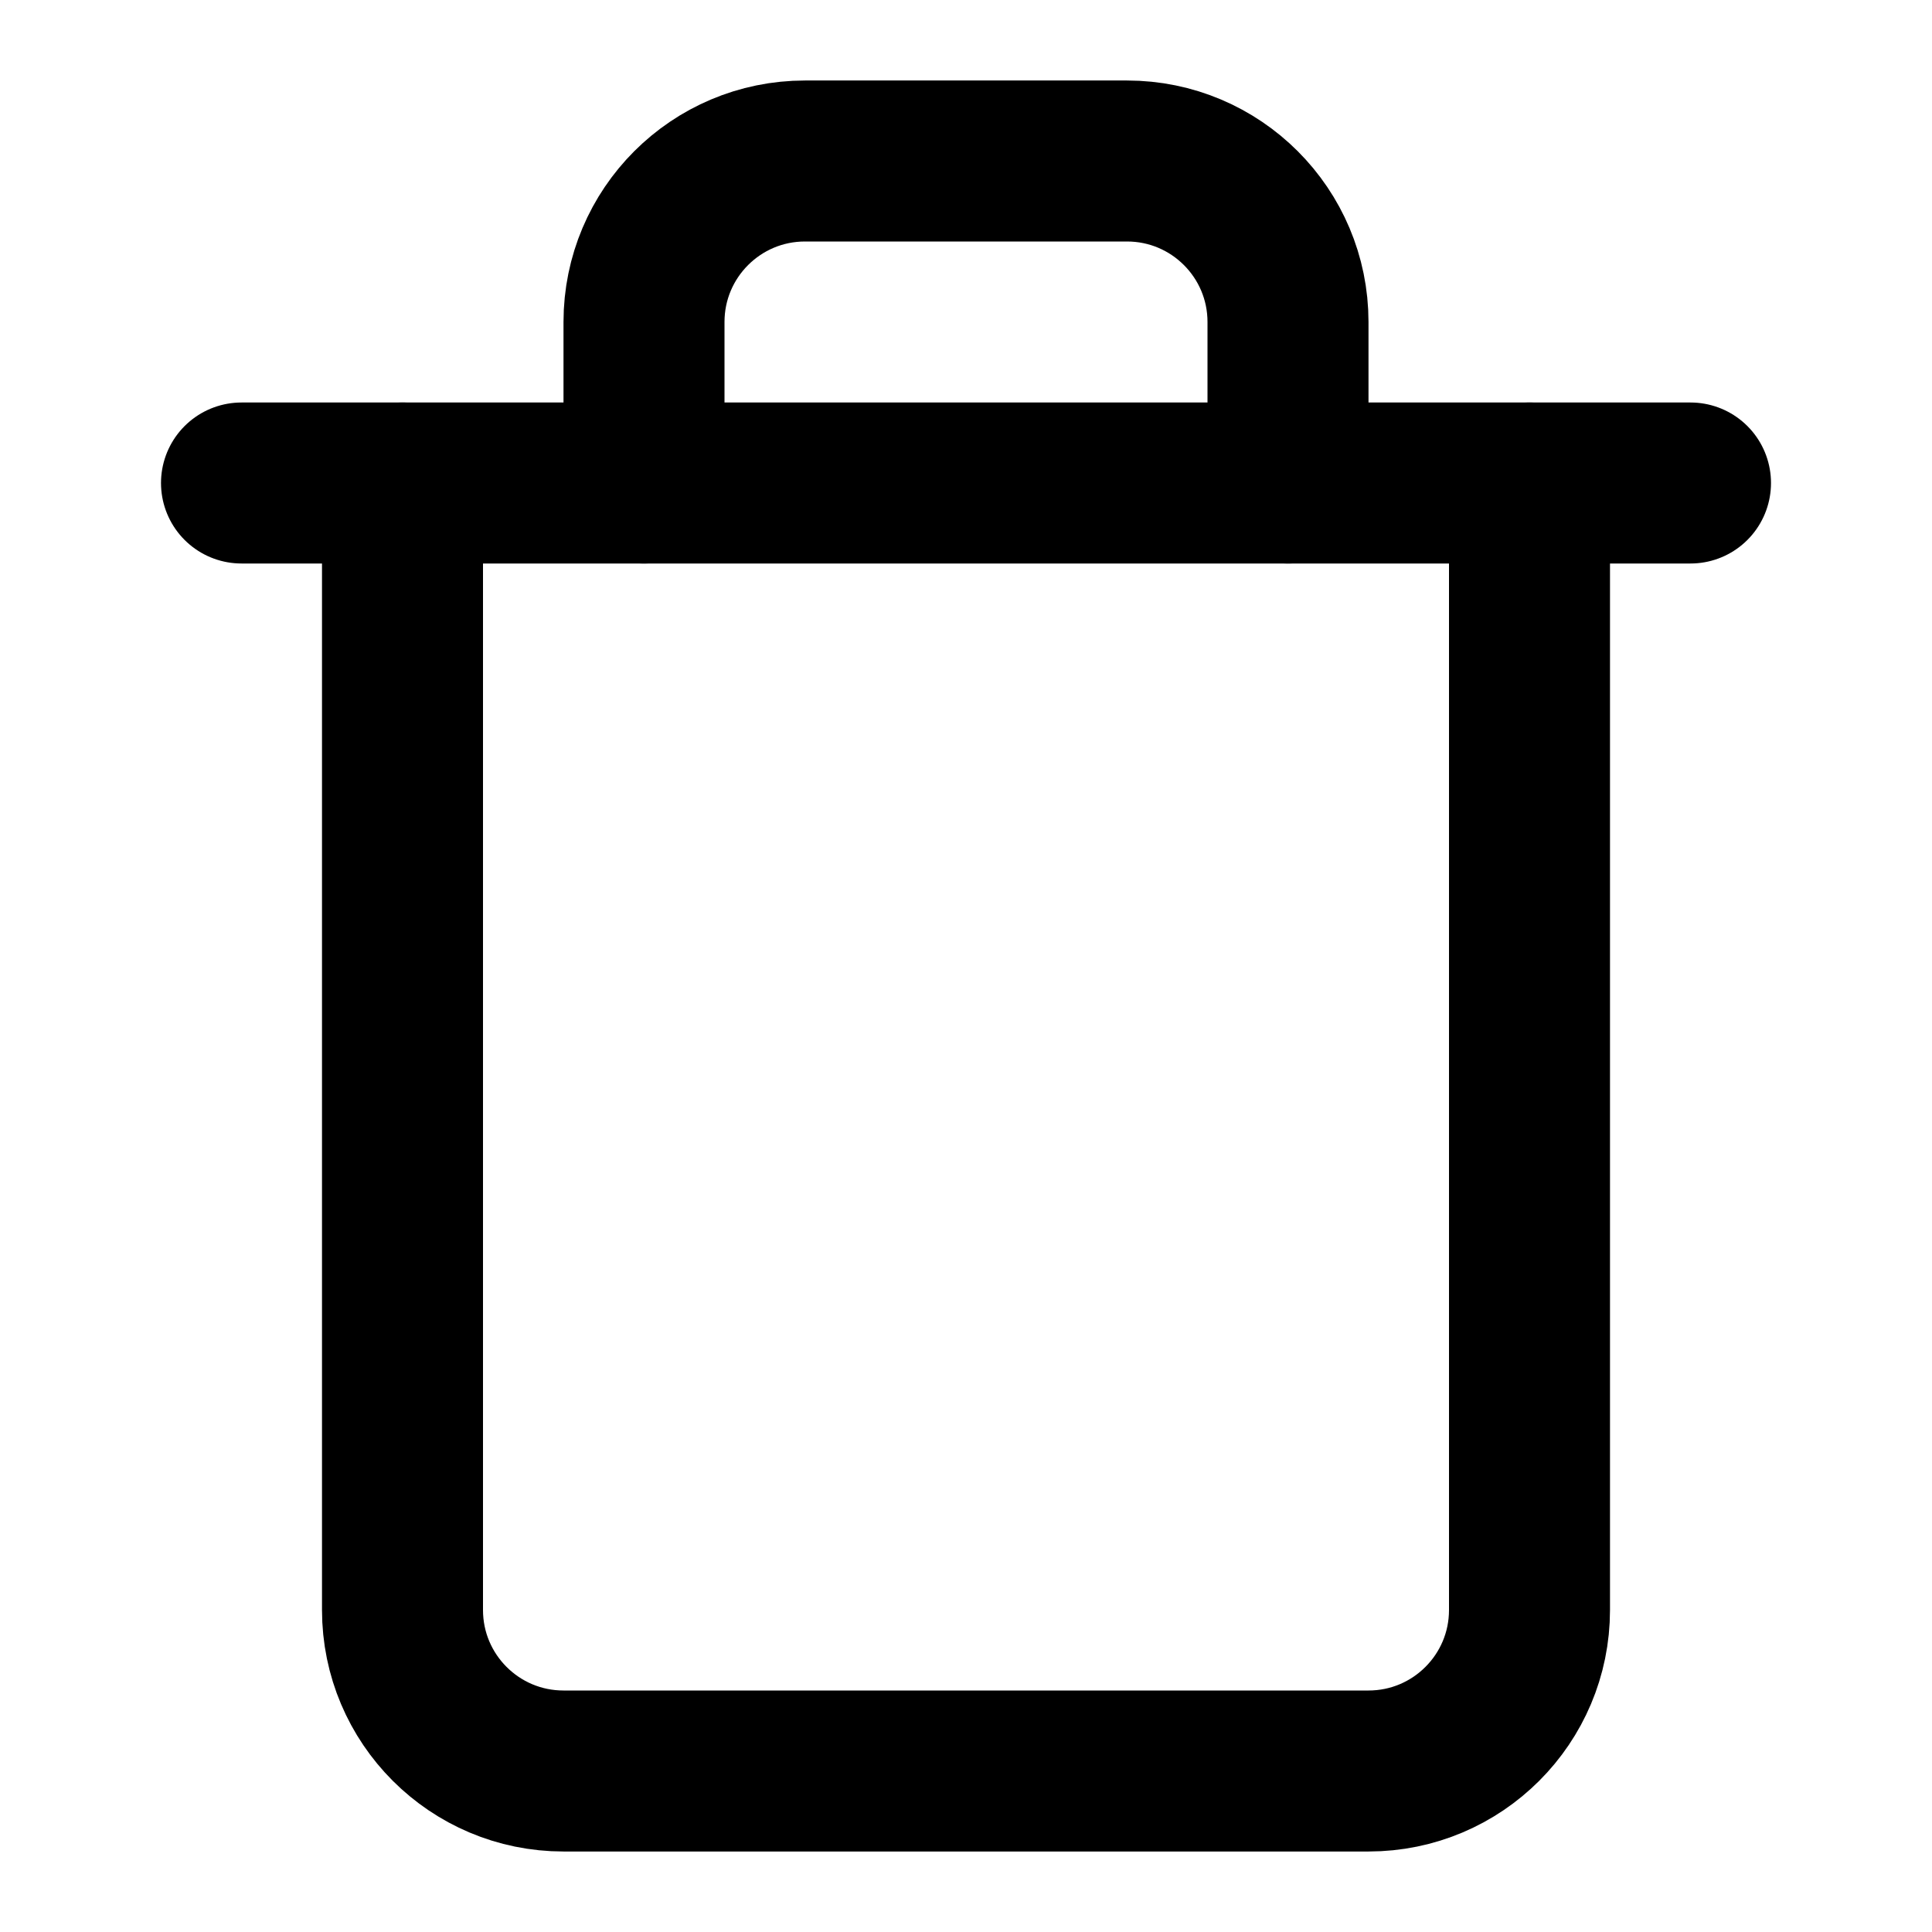
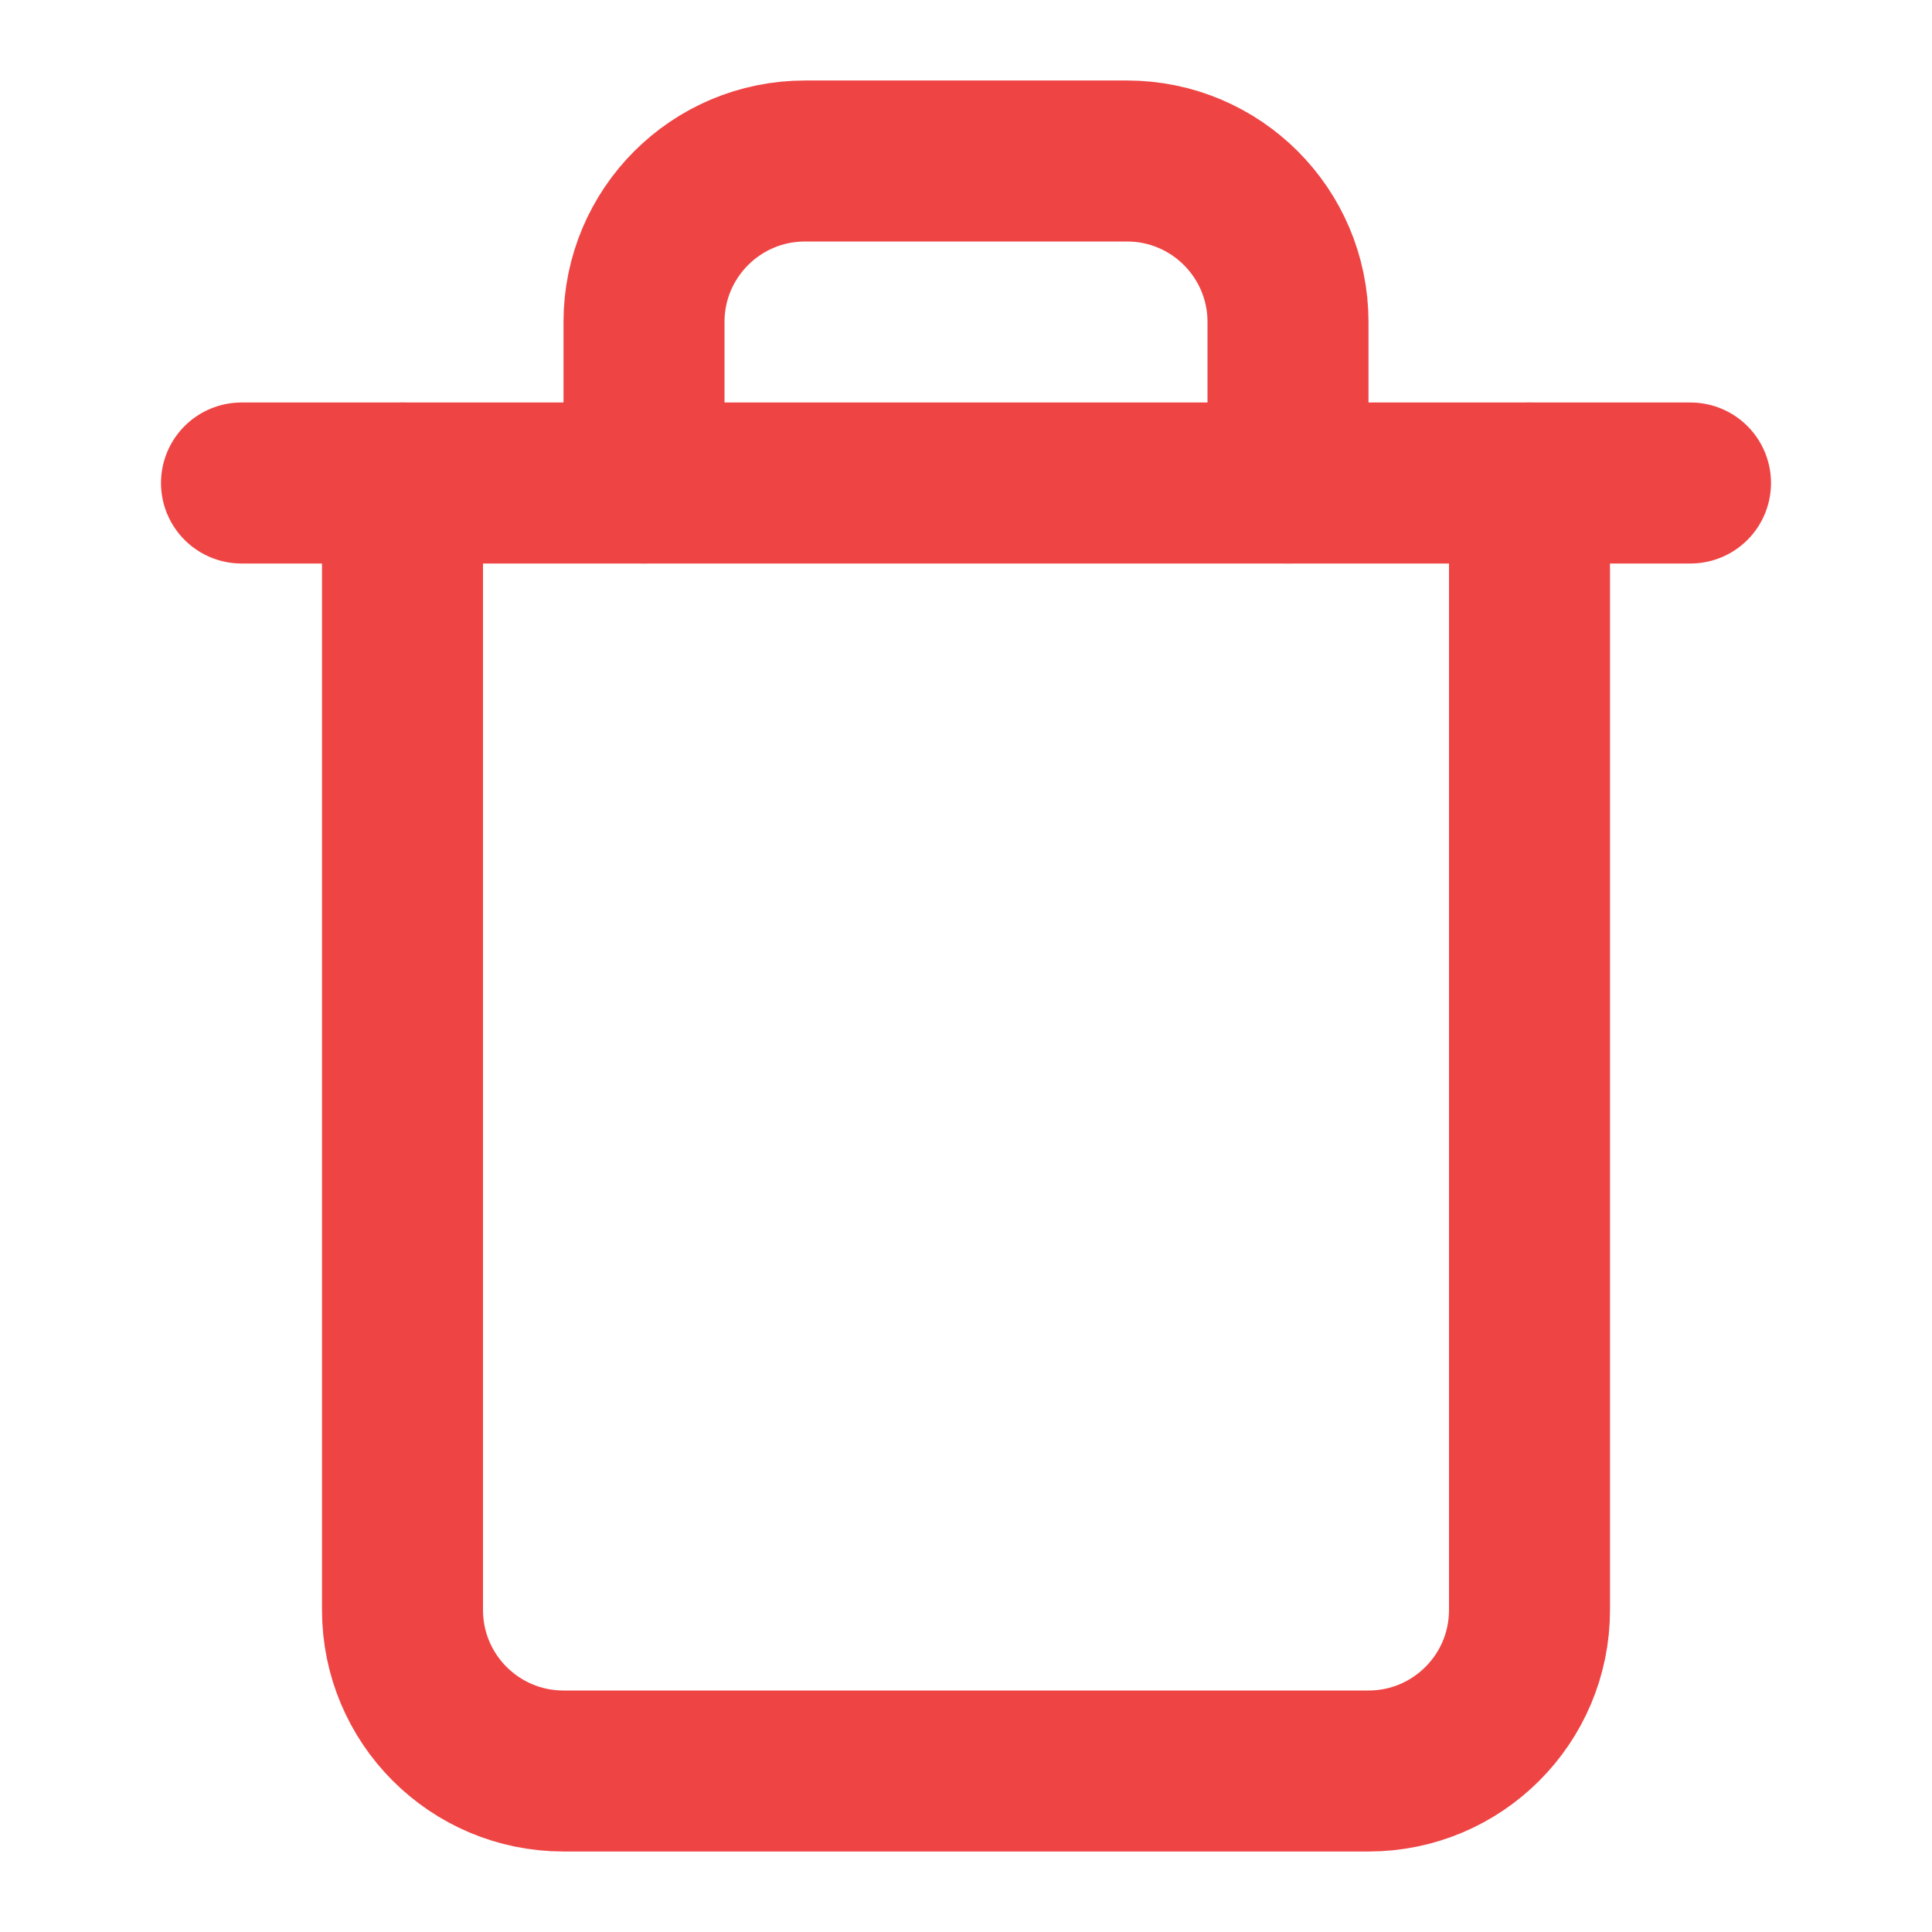
- <svg xmlns="http://www.w3.org/2000/svg" width="24" height="24" viewBox="0 0 24 24" fill="none" stroke="currentColor" stroke-width="2" stroke-linecap="round" stroke-linejoin="round" class="feather feather-trash">
+ <svg xmlns="http://www.w3.org/2000/svg" width="24" height="24" viewBox="0 0 24 24" fill="none" stroke="rgb(239 68 68)" stroke-width="2" stroke-linecap="round" stroke-linejoin="round" class="feather feather-trash">
  <polyline points="3 6 5 6 21 6" />
  <path d="M19 6v14a2 2 0 0 1-2 2H7a2 2 0 0 1-2-2V6m3 0V4a2 2 0 0 1 2-2h4a2 2 0 0 1 2 2v2" />
</svg>
